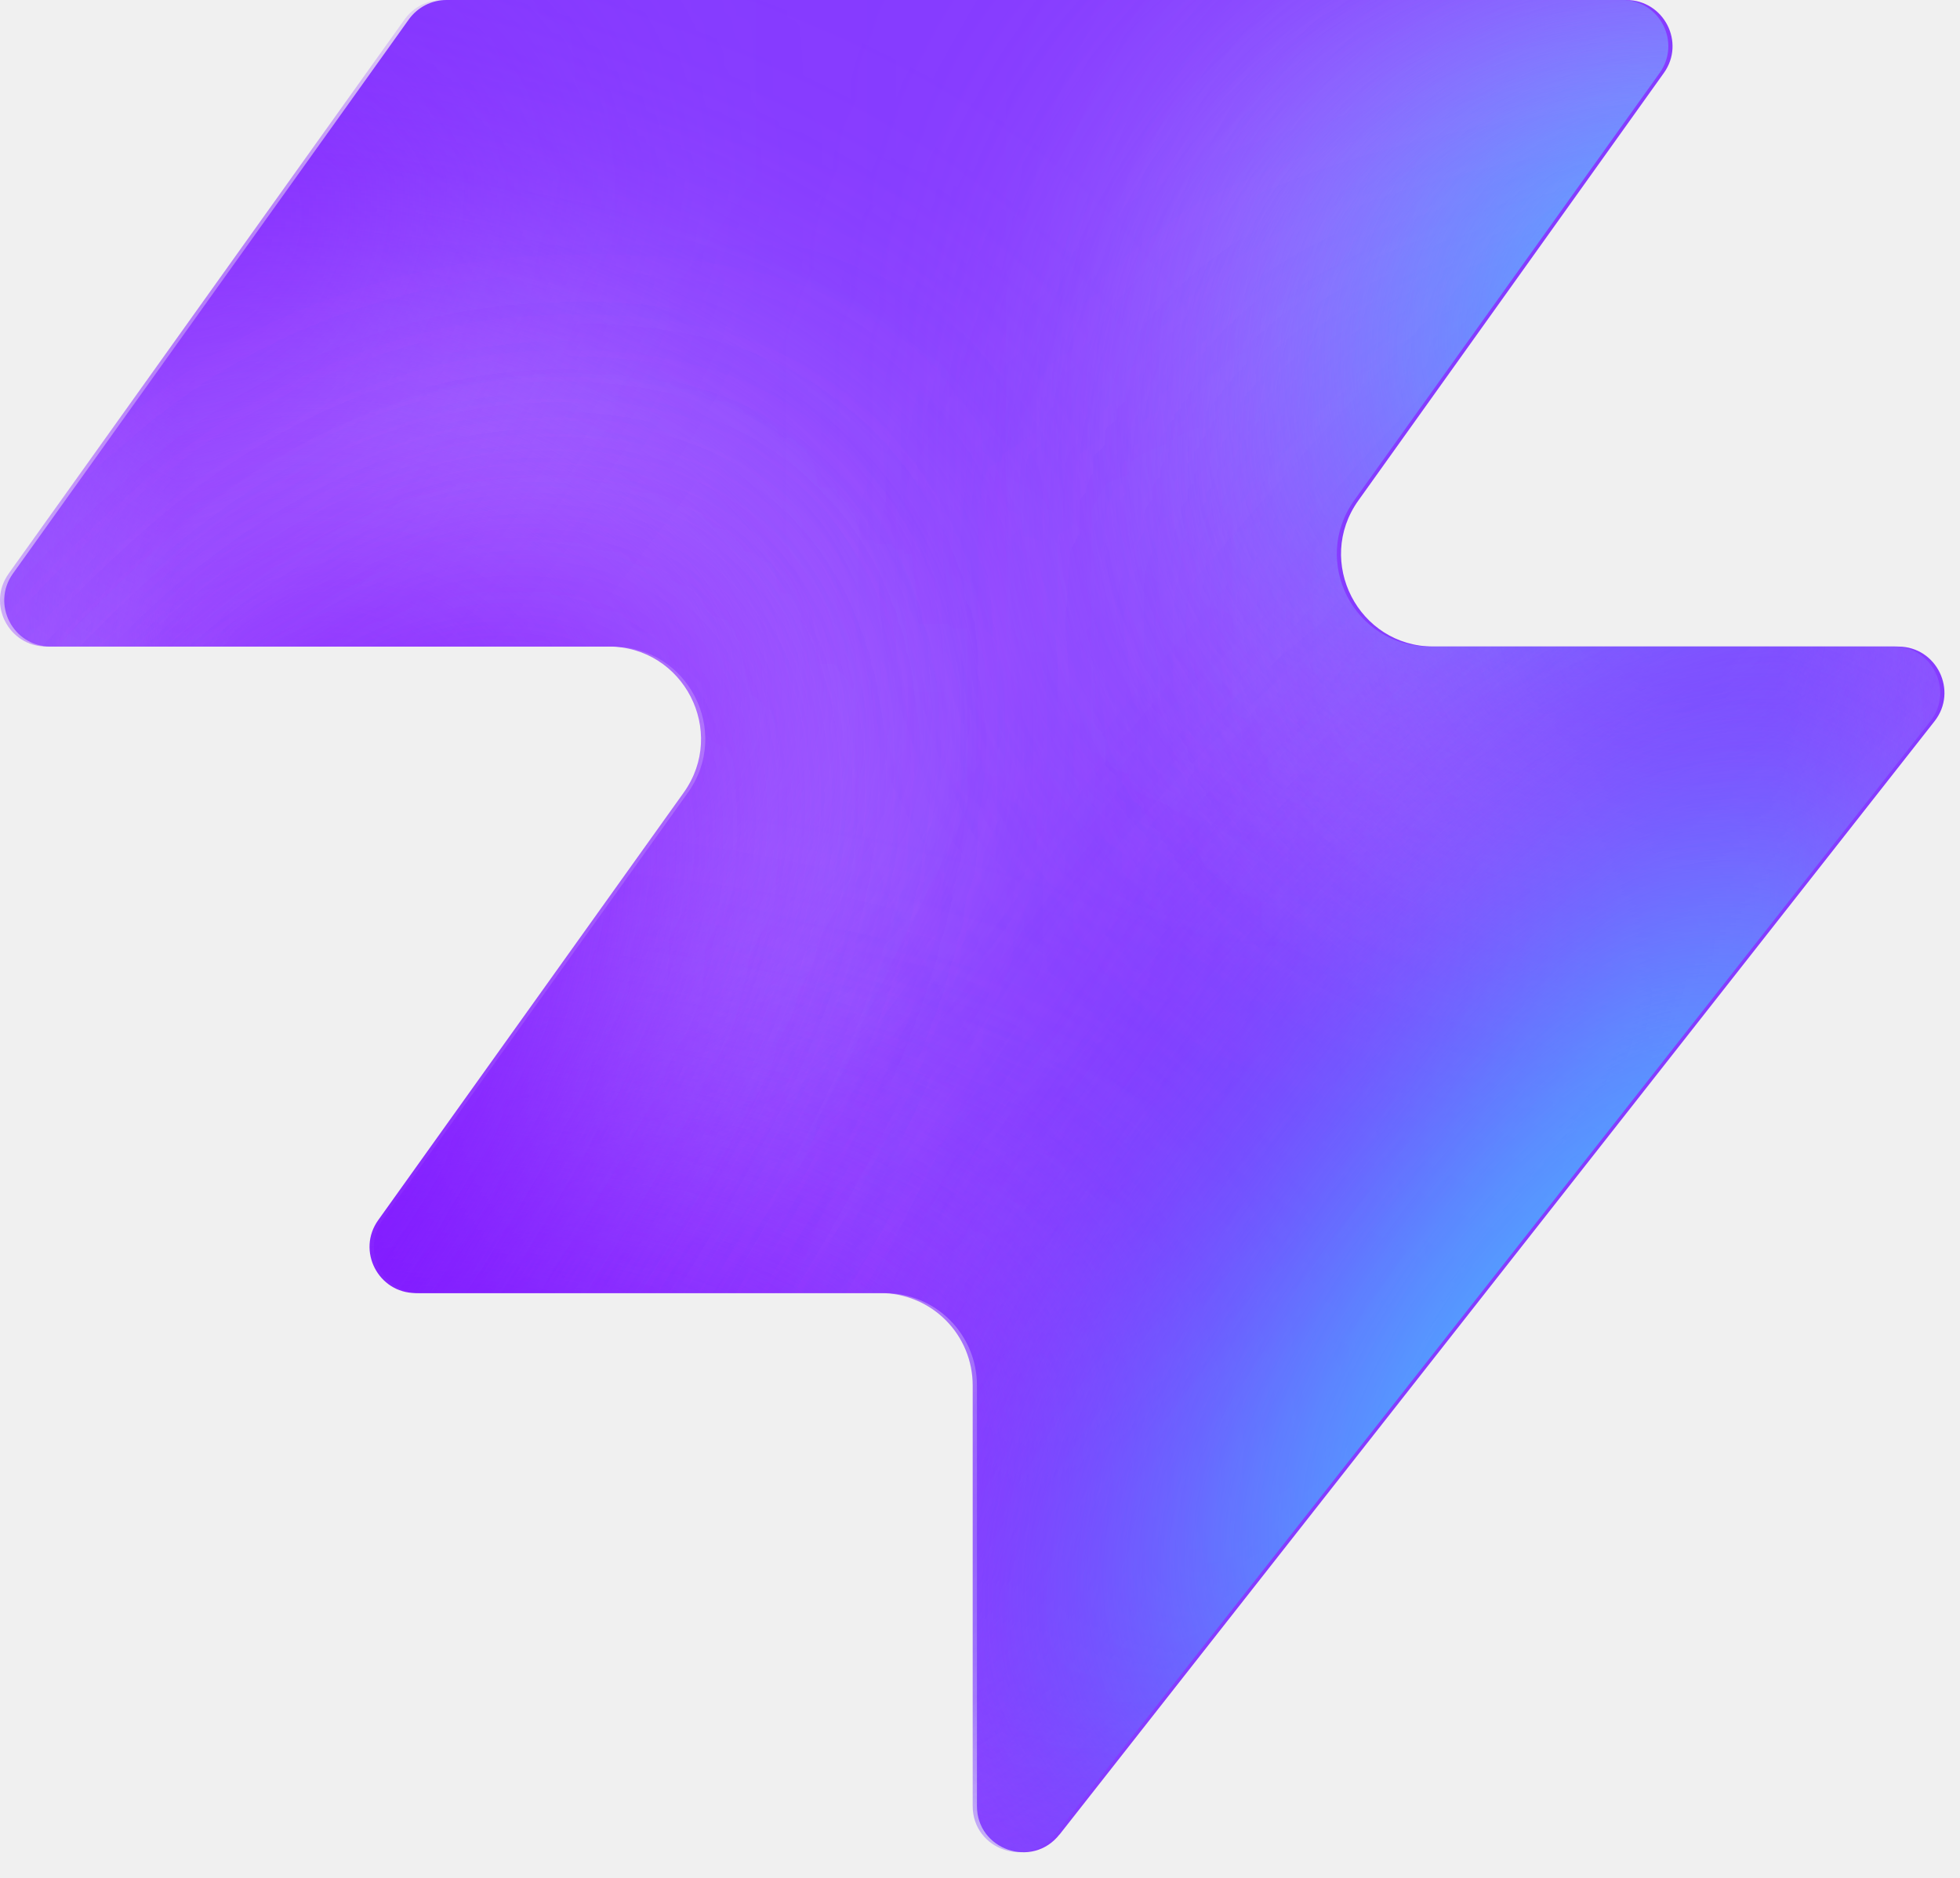
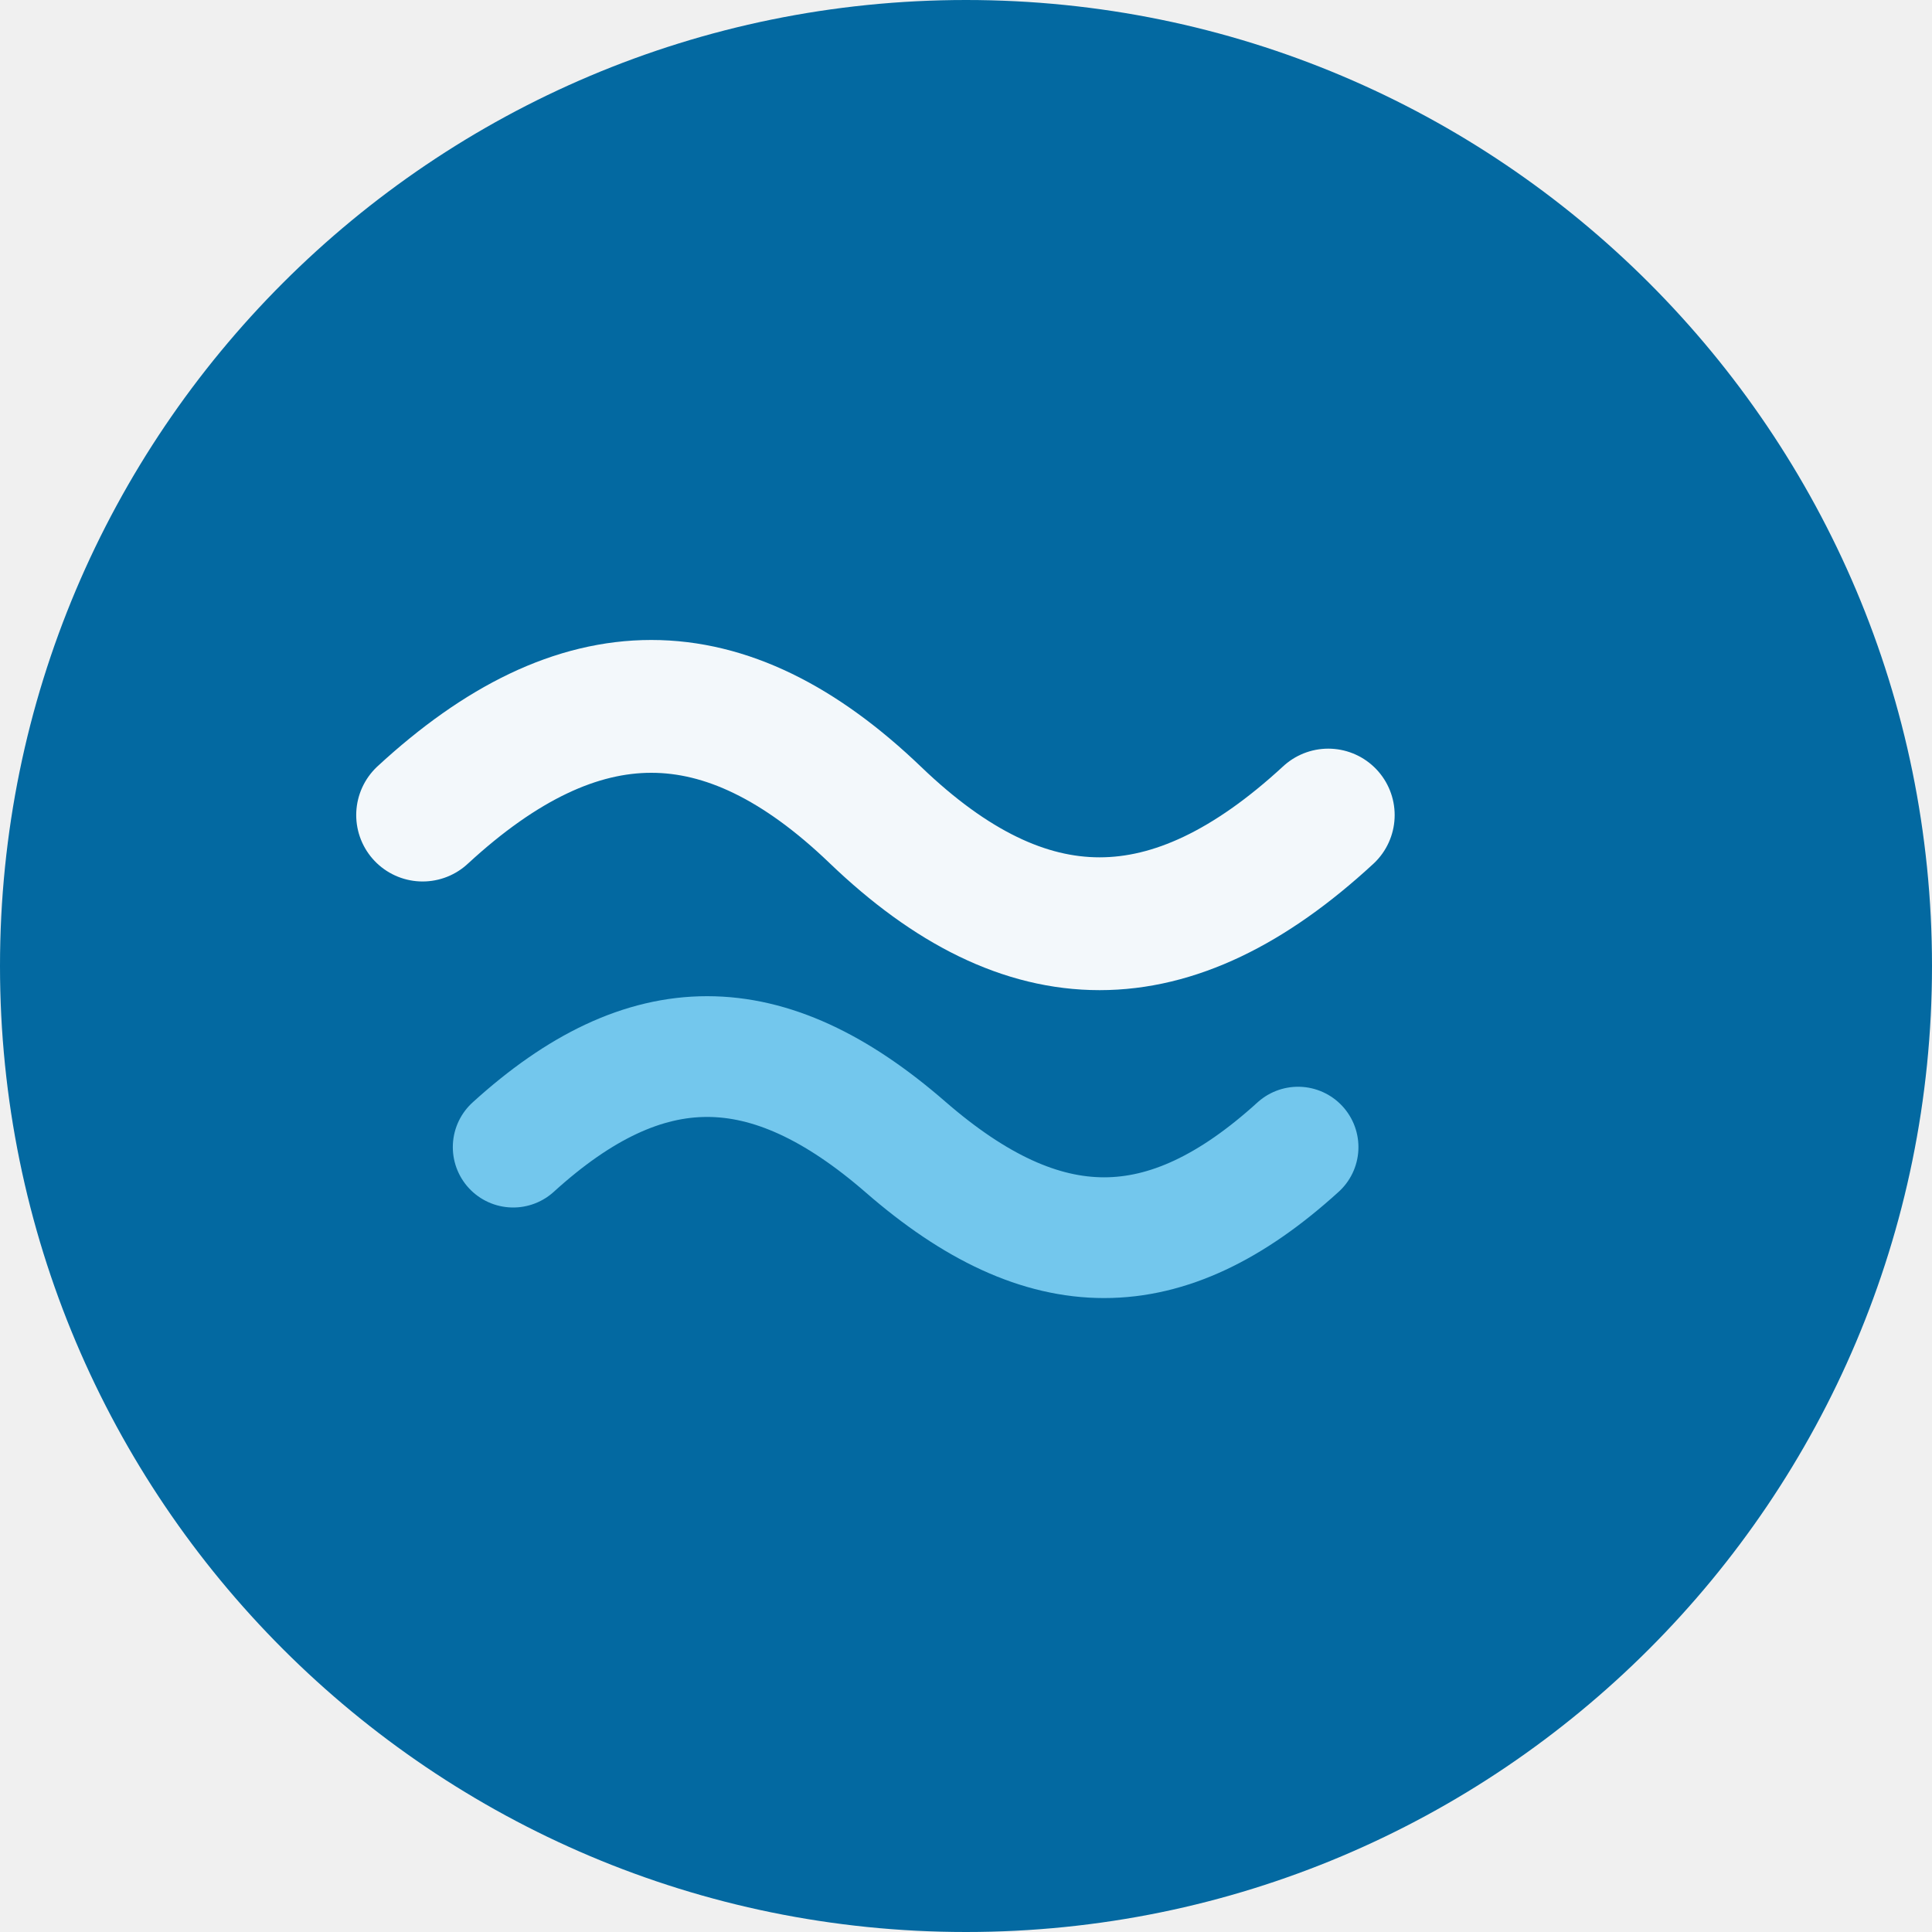
- <svg xmlns="http://www.w3.org/2000/svg" width="48" height="46" fill="none" viewBox="0 0 48 46">
-   <path fill="#863bff" d="M25.946 44.938c-.664.845-2.021.375-2.021-.698V33.937a2.26 2.26 0 0 0-2.262-2.262H10.287c-.92 0-1.456-1.04-.92-1.788l7.48-10.471c1.07-1.497 0-3.578-1.842-3.578H1.237c-.92 0-1.456-1.04-.92-1.788L10.013.474c.214-.297.556-.474.92-.474h28.894c.92 0 1.456 1.04.92 1.788l-7.48 10.471c-1.07 1.498 0 3.579 1.842 3.579h11.377c.943 0 1.473 1.088.89 1.83L25.947 44.94z" style="fill:#863bff;fill:color(display-p3 .525 .23 1);fill-opacity:1" />
-   <mask id="a" width="48" height="46" x="0" y="0" maskUnits="userSpaceOnUse" style="mask-type:alpha">
-     <path fill="#000" d="M25.842 44.938c-.664.844-2.021.375-2.021-.698V33.937a2.26 2.26 0 0 0-2.262-2.262H10.183c-.92 0-1.456-1.04-.92-1.788l7.48-10.471c1.07-1.498 0-3.579-1.842-3.579H1.133c-.92 0-1.456-1.04-.92-1.787L9.91.473c.214-.297.556-.474.92-.474h28.894c.92 0 1.456 1.04.92 1.788l-7.48 10.471c-1.07 1.498 0 3.578 1.842 3.578h11.377c.943 0 1.473 1.088.89 1.832L25.843 44.94z" style="fill:#000;fill-opacity:1" />
-   </mask>
-   <g mask="url(#a)">
-     <g filter="url(#b)">
-       <ellipse cx="5.508" cy="14.704" fill="#ede6ff" rx="5.508" ry="14.704" style="fill:#ede6ff;fill:color(display-p3 .927 .903 1);fill-opacity:1" transform="matrix(.00324 1 1 -.00324 -4.47 31.516)" />
-     </g>
-     <g filter="url(#c)">
-       <ellipse cx="10.399" cy="29.851" fill="#ede6ff" rx="10.399" ry="29.851" style="fill:#ede6ff;fill:color(display-p3 .927 .903 1);fill-opacity:1" transform="matrix(.00324 1 1 -.00324 -39.328 7.883)" />
-     </g>
-     <g filter="url(#d)">
-       <ellipse cx="5.508" cy="30.487" fill="#7e14ff" rx="5.508" ry="30.487" style="fill:#7e14ff;fill:color(display-p3 .492 .077 1);fill-opacity:1" transform="rotate(89.814 -25.913 -14.639)scale(1 -1)" />
-     </g>
-     <g filter="url(#e)">
-       <ellipse cx="5.508" cy="30.599" fill="#7e14ff" rx="5.508" ry="30.599" style="fill:#7e14ff;fill:color(display-p3 .492 .077 1);fill-opacity:1" transform="rotate(89.814 -32.644 -3.334)scale(1 -1)" />
-     </g>
-     <g filter="url(#f)">
-       <ellipse cx="5.508" cy="30.599" fill="#7e14ff" rx="5.508" ry="30.599" style="fill:#7e14ff;fill:color(display-p3 .492 .077 1);fill-opacity:1" transform="matrix(.00324 1 1 -.00324 -34.34 30.47)" />
-     </g>
-     <g filter="url(#g)">
-       <ellipse cx="14.072" cy="22.078" fill="#ede6ff" rx="14.072" ry="22.078" style="fill:#ede6ff;fill:color(display-p3 .927 .903 1);fill-opacity:1" transform="rotate(93.35 24.506 48.493)scale(-1 1)" />
-     </g>
-     <g filter="url(#h)">
-       <ellipse cx="3.47" cy="21.501" fill="#7e14ff" rx="3.47" ry="21.501" style="fill:#7e14ff;fill:color(display-p3 .492 .077 1);fill-opacity:1" transform="rotate(89.009 28.708 47.59)scale(-1 1)" />
-     </g>
-     <g filter="url(#i)">
-       <ellipse cx="3.47" cy="21.501" fill="#7e14ff" rx="3.47" ry="21.501" style="fill:#7e14ff;fill:color(display-p3 .492 .077 1);fill-opacity:1" transform="rotate(89.009 28.708 47.59)scale(-1 1)" />
-     </g>
-     <g filter="url(#j)">
-       <ellipse cx=".387" cy="8.972" fill="#7e14ff" rx="4.407" ry="29.108" style="fill:#7e14ff;fill:color(display-p3 .492 .077 1);fill-opacity:1" transform="rotate(39.51 .387 8.972)" />
-     </g>
-     <g filter="url(#k)">
-       <ellipse cx="47.523" cy="-6.092" fill="#7e14ff" rx="4.407" ry="29.108" style="fill:#7e14ff;fill:color(display-p3 .492 .077 1);fill-opacity:1" transform="rotate(37.892 47.523 -6.092)" />
-     </g>
-     <g filter="url(#l)">
-       <ellipse cx="41.412" cy="6.333" fill="#47bfff" rx="5.971" ry="9.665" style="fill:#47bfff;fill:color(display-p3 .28 .748 1);fill-opacity:1" transform="rotate(37.892 41.412 6.333)" />
-     </g>
-     <g filter="url(#m)">
-       <ellipse cx="-1.879" cy="38.332" fill="#7e14ff" rx="4.407" ry="29.108" style="fill:#7e14ff;fill:color(display-p3 .492 .077 1);fill-opacity:1" transform="rotate(37.892 -1.88 38.332)" />
-     </g>
-     <g filter="url(#n)">
-       <ellipse cx="-1.879" cy="38.332" fill="#7e14ff" rx="4.407" ry="29.108" style="fill:#7e14ff;fill:color(display-p3 .492 .077 1);fill-opacity:1" transform="rotate(37.892 -1.88 38.332)" />
-     </g>
-     <g filter="url(#o)">
-       <ellipse cx="35.651" cy="29.907" fill="#7e14ff" rx="4.407" ry="29.108" style="fill:#7e14ff;fill:color(display-p3 .492 .077 1);fill-opacity:1" transform="rotate(37.892 35.651 29.907)" />
-     </g>
-     <g filter="url(#p)">
-       <ellipse cx="38.418" cy="32.4" fill="#47bfff" rx="5.971" ry="15.297" style="fill:#47bfff;fill:color(display-p3 .28 .748 1);fill-opacity:1" transform="rotate(37.892 38.418 32.4)" />
-     </g>
-   </g>
-   <defs>
-     <filter id="b" width="60.045" height="41.654" x="-19.77" y="16.149" color-interpolation-filters="sRGB" filterUnits="userSpaceOnUse">
-       <feFlood flood-opacity="0" result="BackgroundImageFix" />
-       <feBlend in="SourceGraphic" in2="BackgroundImageFix" result="shape" />
-       <feGaussianBlur result="effect1_foregroundBlur_2002_17158" stdDeviation="7.659" />
-     </filter>
-     <filter id="c" width="90.34" height="51.437" x="-54.613" y="-7.533" color-interpolation-filters="sRGB" filterUnits="userSpaceOnUse">
-       <feFlood flood-opacity="0" result="BackgroundImageFix" />
-       <feBlend in="SourceGraphic" in2="BackgroundImageFix" result="shape" />
-       <feGaussianBlur result="effect1_foregroundBlur_2002_17158" stdDeviation="7.659" />
-     </filter>
-     <filter id="d" width="79.355" height="29.4" x="-49.64" y="2.03" color-interpolation-filters="sRGB" filterUnits="userSpaceOnUse">
-       <feFlood flood-opacity="0" result="BackgroundImageFix" />
-       <feBlend in="SourceGraphic" in2="BackgroundImageFix" result="shape" />
-       <feGaussianBlur result="effect1_foregroundBlur_2002_17158" stdDeviation="4.596" />
-     </filter>
-     <filter id="e" width="79.579" height="29.4" x="-45.045" y="20.029" color-interpolation-filters="sRGB" filterUnits="userSpaceOnUse">
-       <feFlood flood-opacity="0" result="BackgroundImageFix" />
-       <feBlend in="SourceGraphic" in2="BackgroundImageFix" result="shape" />
-       <feGaussianBlur result="effect1_foregroundBlur_2002_17158" stdDeviation="4.596" />
-     </filter>
-     <filter id="f" width="79.579" height="29.4" x="-43.513" y="21.178" color-interpolation-filters="sRGB" filterUnits="userSpaceOnUse">
-       <feFlood flood-opacity="0" result="BackgroundImageFix" />
-       <feBlend in="SourceGraphic" in2="BackgroundImageFix" result="shape" />
-       <feGaussianBlur result="effect1_foregroundBlur_2002_17158" stdDeviation="4.596" />
-     </filter>
-     <filter id="g" width="74.749" height="58.852" x="15.756" y="-17.901" color-interpolation-filters="sRGB" filterUnits="userSpaceOnUse">
-       <feFlood flood-opacity="0" result="BackgroundImageFix" />
-       <feBlend in="SourceGraphic" in2="BackgroundImageFix" result="shape" />
-       <feGaussianBlur result="effect1_foregroundBlur_2002_17158" stdDeviation="7.659" />
-     </filter>
-     <filter id="h" width="61.377" height="25.362" x="23.548" y="2.284" color-interpolation-filters="sRGB" filterUnits="userSpaceOnUse">
-       <feFlood flood-opacity="0" result="BackgroundImageFix" />
-       <feBlend in="SourceGraphic" in2="BackgroundImageFix" result="shape" />
-       <feGaussianBlur result="effect1_foregroundBlur_2002_17158" stdDeviation="4.596" />
-     </filter>
-     <filter id="i" width="61.377" height="25.362" x="23.548" y="2.284" color-interpolation-filters="sRGB" filterUnits="userSpaceOnUse">
-       <feFlood flood-opacity="0" result="BackgroundImageFix" />
-       <feBlend in="SourceGraphic" in2="BackgroundImageFix" result="shape" />
-       <feGaussianBlur result="effect1_foregroundBlur_2002_17158" stdDeviation="4.596" />
-     </filter>
-     <filter id="j" width="56.045" height="63.649" x="-27.636" y="-22.853" color-interpolation-filters="sRGB" filterUnits="userSpaceOnUse">
-       <feFlood flood-opacity="0" result="BackgroundImageFix" />
-       <feBlend in="SourceGraphic" in2="BackgroundImageFix" result="shape" />
-       <feGaussianBlur result="effect1_foregroundBlur_2002_17158" stdDeviation="4.596" />
-     </filter>
-     <filter id="k" width="54.814" height="64.646" x="20.116" y="-38.415" color-interpolation-filters="sRGB" filterUnits="userSpaceOnUse">
-       <feFlood flood-opacity="0" result="BackgroundImageFix" />
-       <feBlend in="SourceGraphic" in2="BackgroundImageFix" result="shape" />
-       <feGaussianBlur result="effect1_foregroundBlur_2002_17158" stdDeviation="4.596" />
-     </filter>
-     <filter id="l" width="33.541" height="35.313" x="24.641" y="-11.323" color-interpolation-filters="sRGB" filterUnits="userSpaceOnUse">
-       <feFlood flood-opacity="0" result="BackgroundImageFix" />
-       <feBlend in="SourceGraphic" in2="BackgroundImageFix" result="shape" />
-       <feGaussianBlur result="effect1_foregroundBlur_2002_17158" stdDeviation="4.596" />
-     </filter>
-     <filter id="m" width="54.814" height="64.646" x="-29.286" y="6.009" color-interpolation-filters="sRGB" filterUnits="userSpaceOnUse">
-       <feFlood flood-opacity="0" result="BackgroundImageFix" />
-       <feBlend in="SourceGraphic" in2="BackgroundImageFix" result="shape" />
-       <feGaussianBlur result="effect1_foregroundBlur_2002_17158" stdDeviation="4.596" />
-     </filter>
-     <filter id="n" width="54.814" height="64.646" x="-29.286" y="6.009" color-interpolation-filters="sRGB" filterUnits="userSpaceOnUse">
-       <feFlood flood-opacity="0" result="BackgroundImageFix" />
-       <feBlend in="SourceGraphic" in2="BackgroundImageFix" result="shape" />
-       <feGaussianBlur result="effect1_foregroundBlur_2002_17158" stdDeviation="4.596" />
-     </filter>
-     <filter id="o" width="54.814" height="64.646" x="8.244" y="-2.416" color-interpolation-filters="sRGB" filterUnits="userSpaceOnUse">
-       <feFlood flood-opacity="0" result="BackgroundImageFix" />
-       <feBlend in="SourceGraphic" in2="BackgroundImageFix" result="shape" />
-       <feGaussianBlur result="effect1_foregroundBlur_2002_17158" stdDeviation="4.596" />
-     </filter>
-     <filter id="p" width="39.409" height="43.623" x="18.713" y="10.588" color-interpolation-filters="sRGB" filterUnits="userSpaceOnUse">
-       <feFlood flood-opacity="0" result="BackgroundImageFix" />
-       <feBlend in="SourceGraphic" in2="BackgroundImageFix" result="shape" />
-       <feGaussianBlur result="effect1_foregroundBlur_2002_17158" stdDeviation="4.596" />
-     </filter>
-   </defs>
+ <svg xmlns="http://www.w3.org/2000/svg" viewBox="0 0 32 32">
+   <circle cx="16" cy="16" r="16" fill="#0369a1" />
+   <path d="M7 13.5c2.6-2.4 5-2.4 7.5 0s4.9 2.4 7.5 0" fill="none" stroke="#ffffff" stroke-width="2.2" stroke-linecap="round" opacity=".95" />
+   <path d="M8.5 19c2.2-2 4.2-2 6.5 0s4.3 2 6.5 0" fill="none" stroke="#7fd1f5" stroke-width="2" stroke-linecap="round" opacity=".9" />
</svg>
